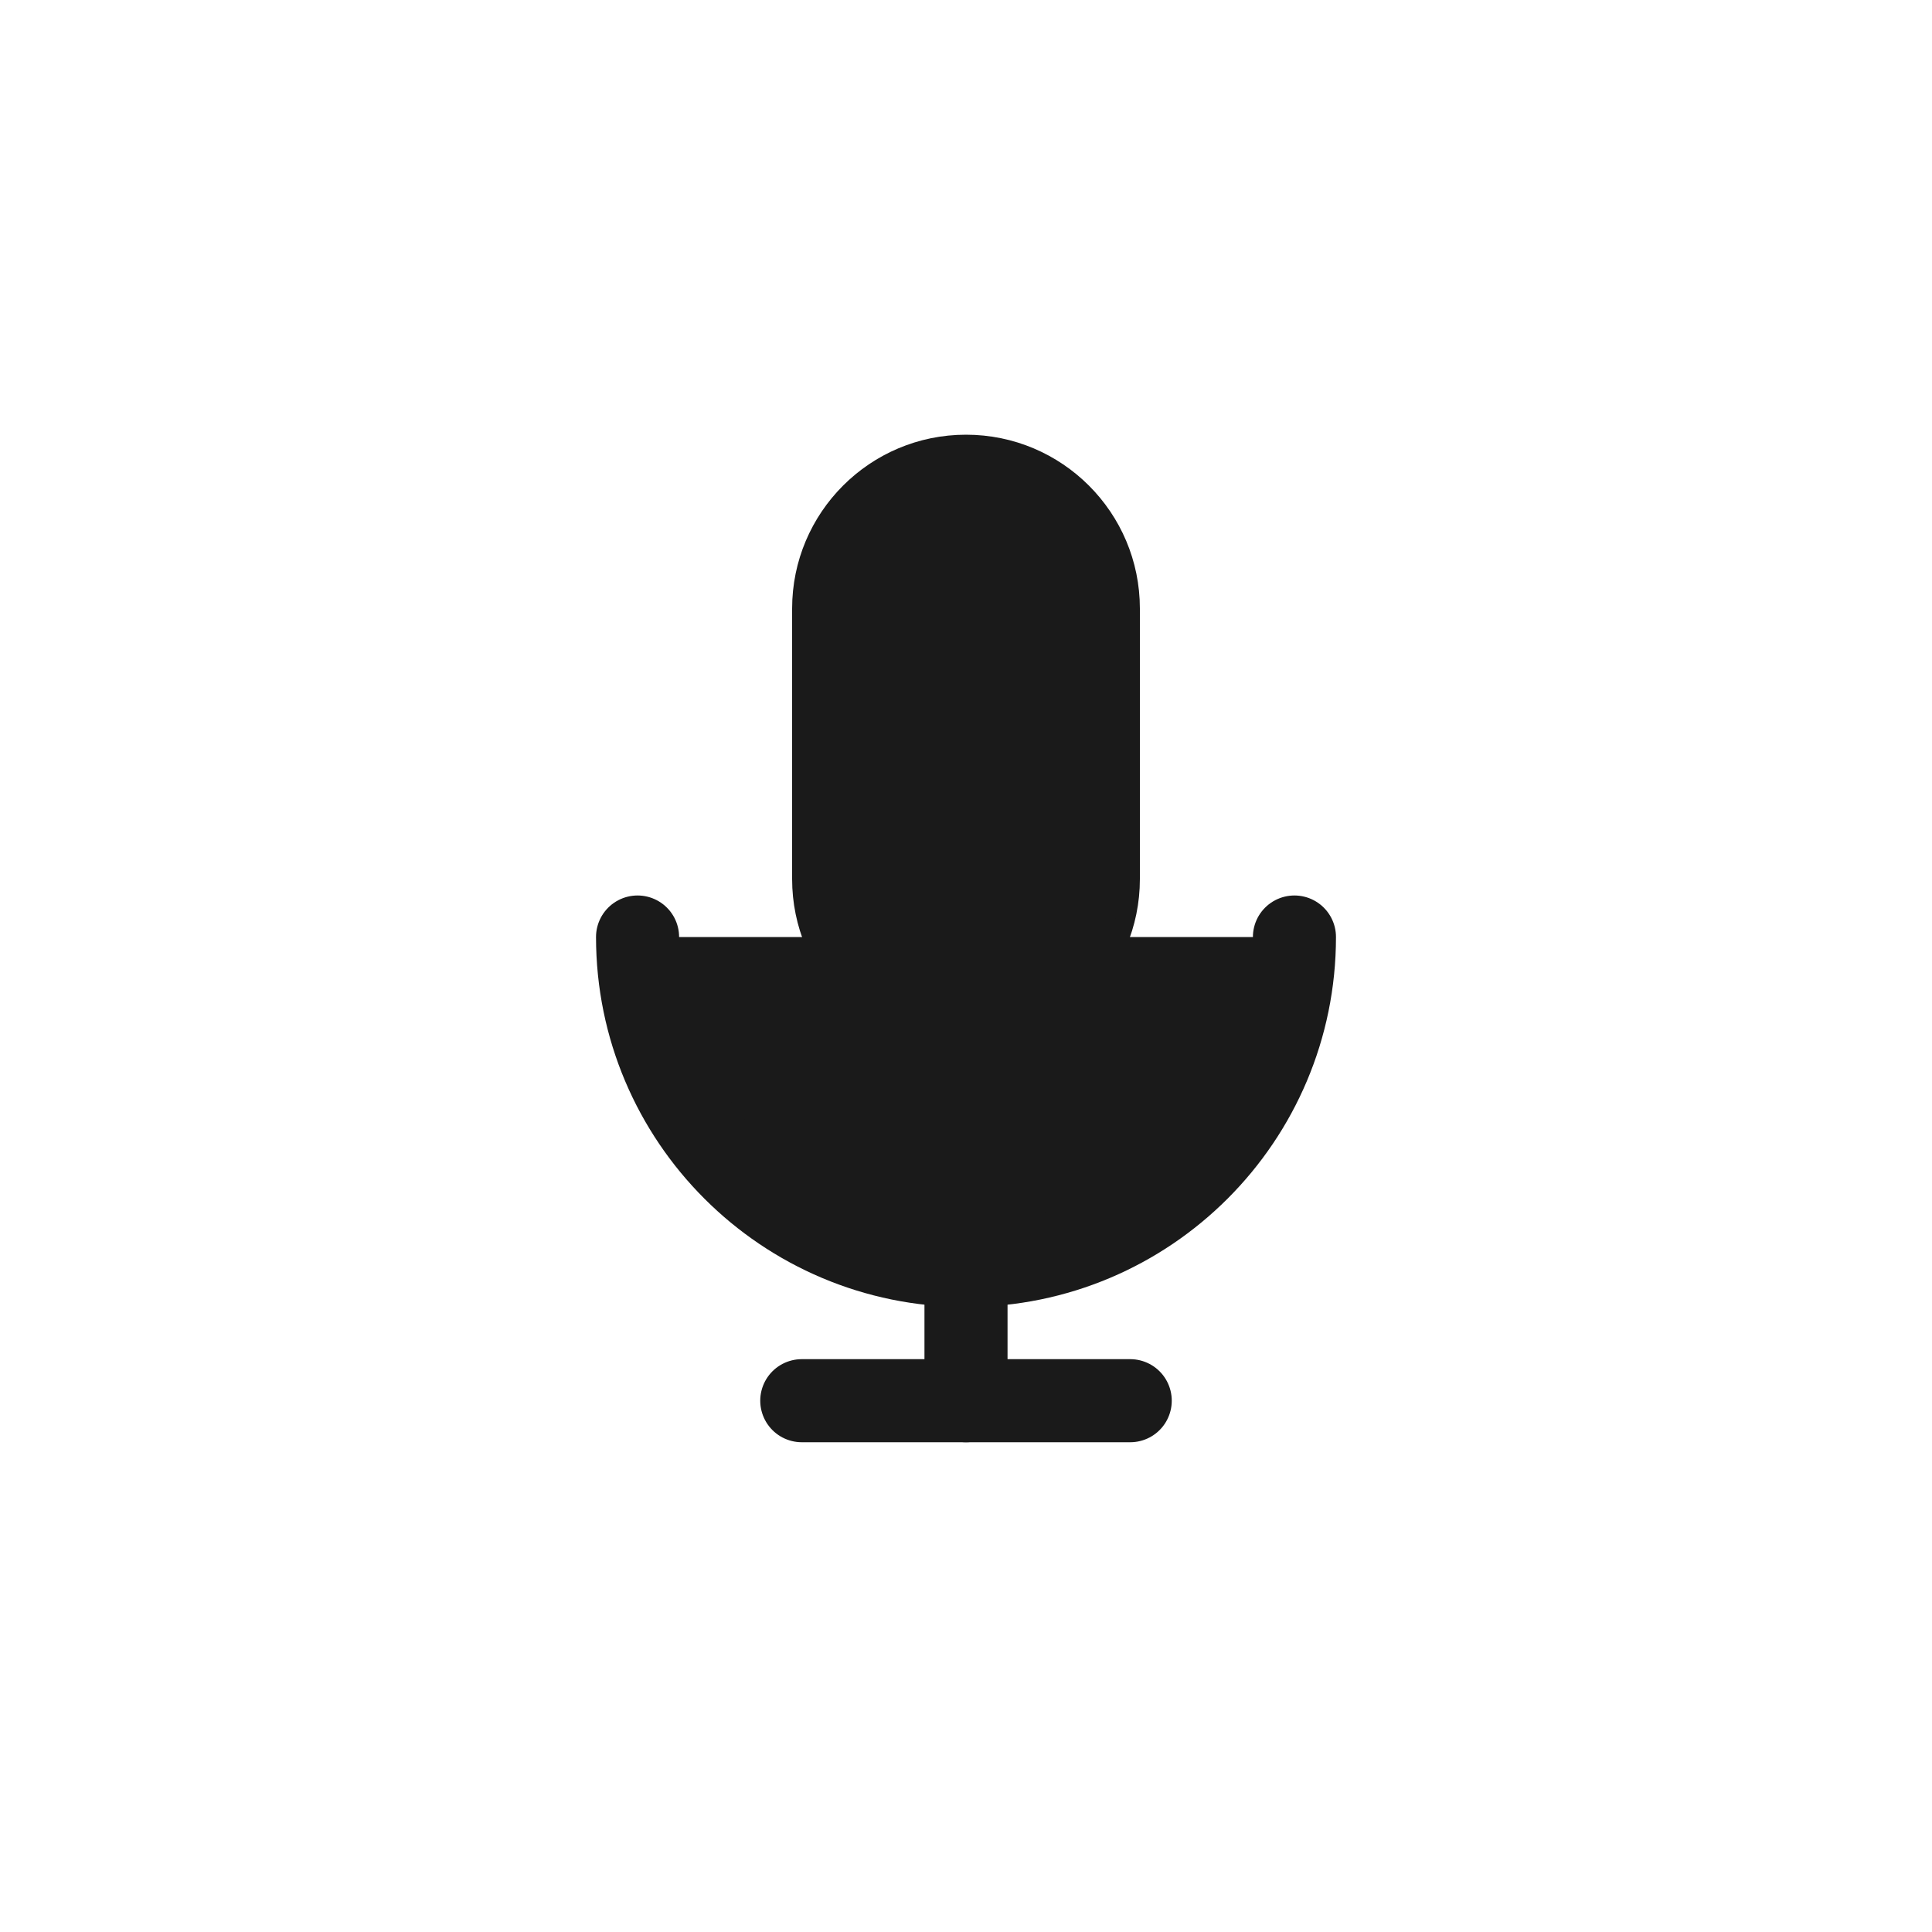
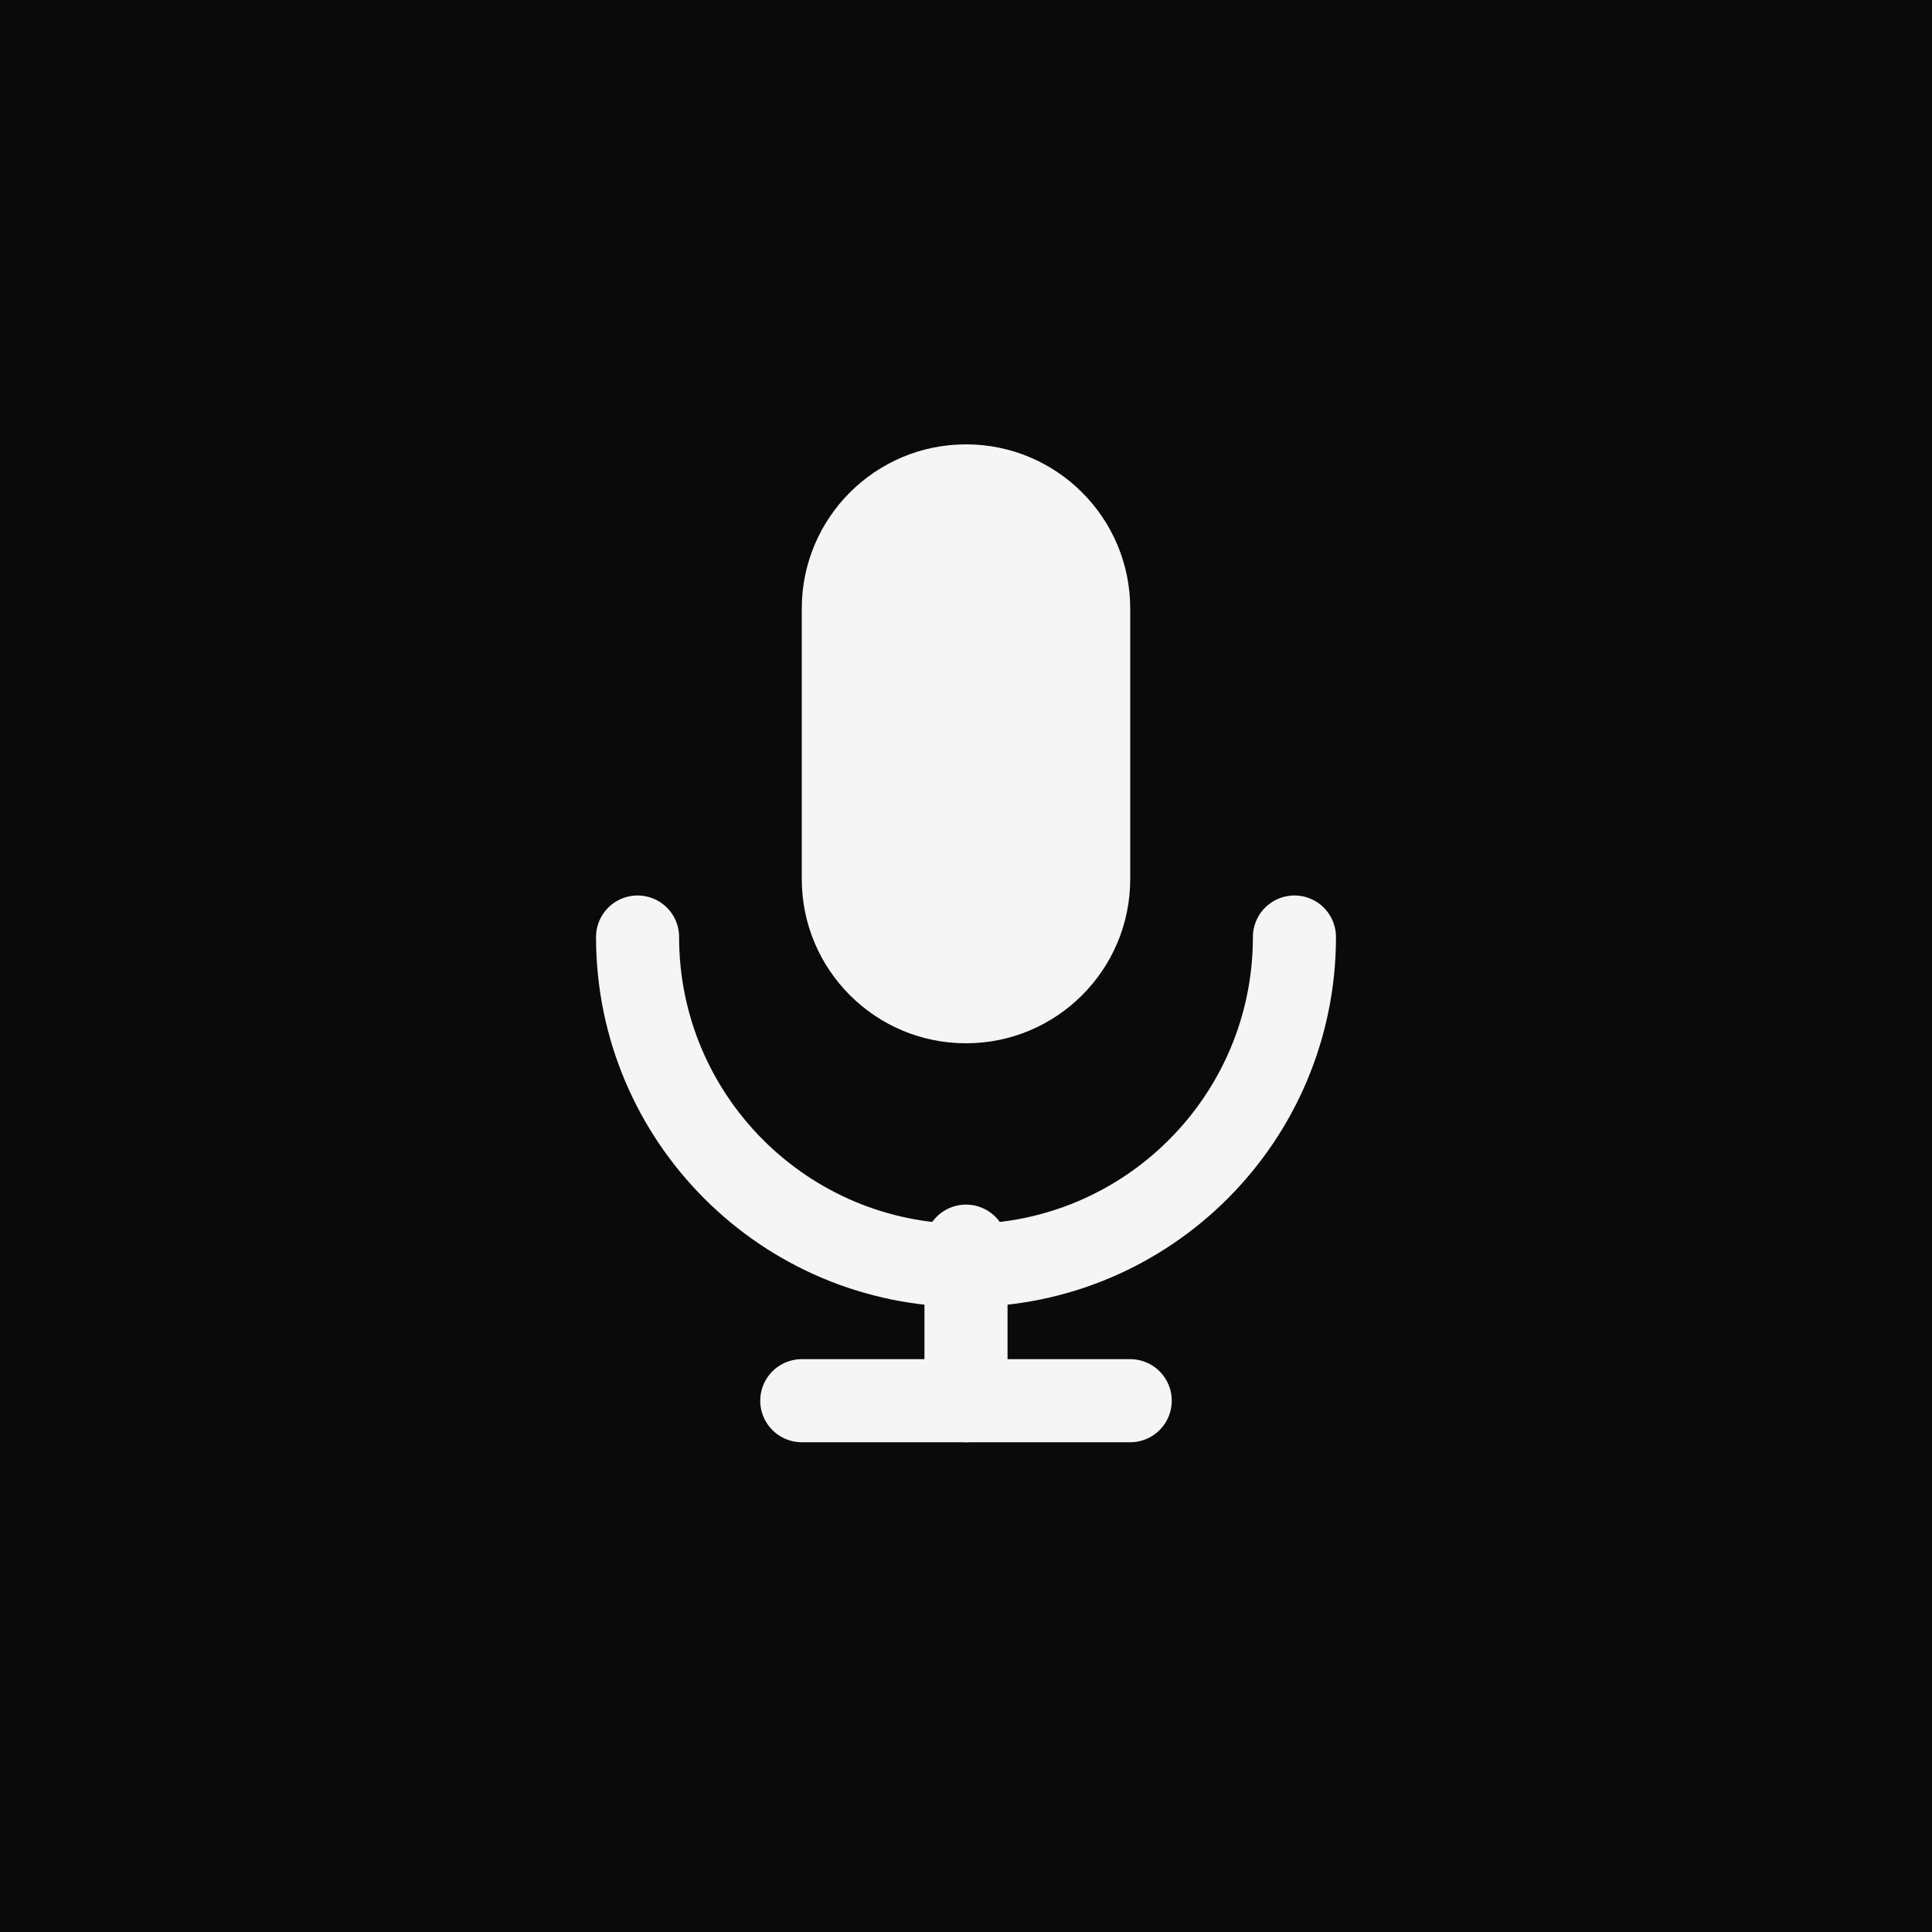
<svg xmlns="http://www.w3.org/2000/svg" viewBox="0 0 100 100">
-   <style>
-     rect.bg { fill: #fff; }
-     .mark { fill: #1a1a1a; stroke: #1a1a1a; }
-     @media (prefers-color-scheme: dark) {
-       rect.bg { fill: #0a0a0a; }
-       .mark { fill: #f5f5f5; stroke: #f5f5f5; }
-     }
-   </style>
-   <rect class="bg" width="100" height="100" />
-   <rect class="mark" x="41.5" y="23" width="17" height="31" rx="8.5" stroke="none" />
-   <path class="mark" d="M33 48.5 a17 17 0 0 0 34 0" fill="none" stroke-width="4.3" stroke-linecap="round" />
-   <line class="mark" x1="50" y1="64.5" x2="50" y2="72.5" stroke-width="4.3" stroke-linecap="round" />
-   <line class="mark" x1="41.5" y1="72.5" x2="58.5" y2="72.5" stroke-width="4.3" stroke-linecap="round" />
+   <rect width="100" height="100" fill="#0a0a0a" />
+   <rect x="41.5" y="23" width="17" height="31" rx="8.5" fill="#f5f5f5" />
+   <path d="M33 48.5 a17 17 0 0 0 34 0" fill="none" stroke="#f5f5f5" stroke-width="4.3" stroke-linecap="round" />
+   <line x1="50" y1="64.5" x2="50" y2="72.5" stroke="#f5f5f5" stroke-width="4.3" stroke-linecap="round" />
+   <line x1="41.5" y1="72.5" x2="58.5" y2="72.5" stroke="#f5f5f5" stroke-width="4.3" stroke-linecap="round" />
</svg>
